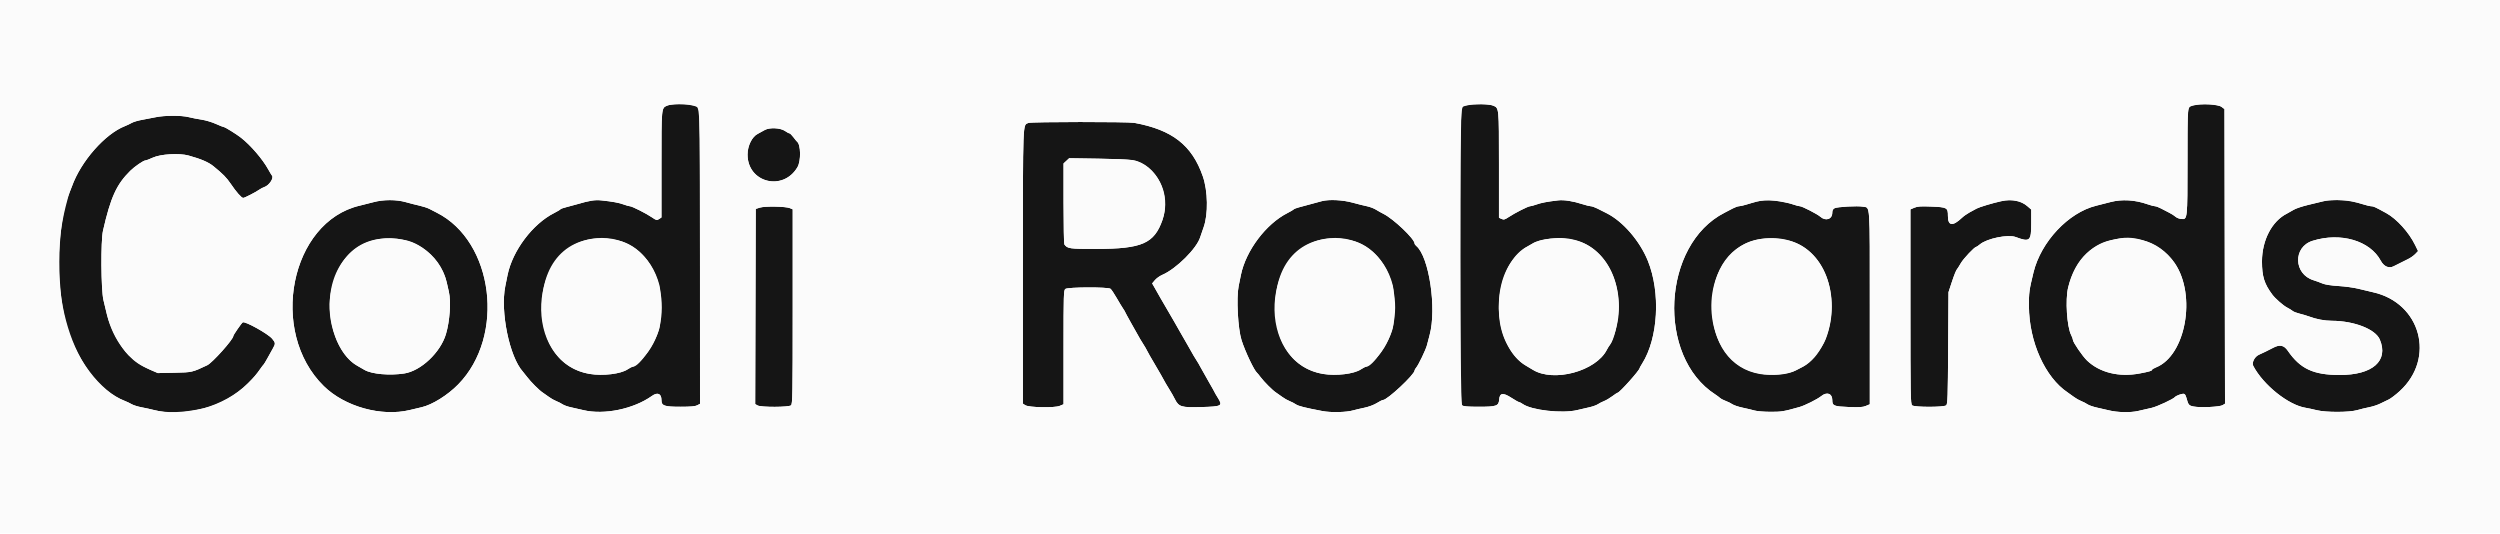
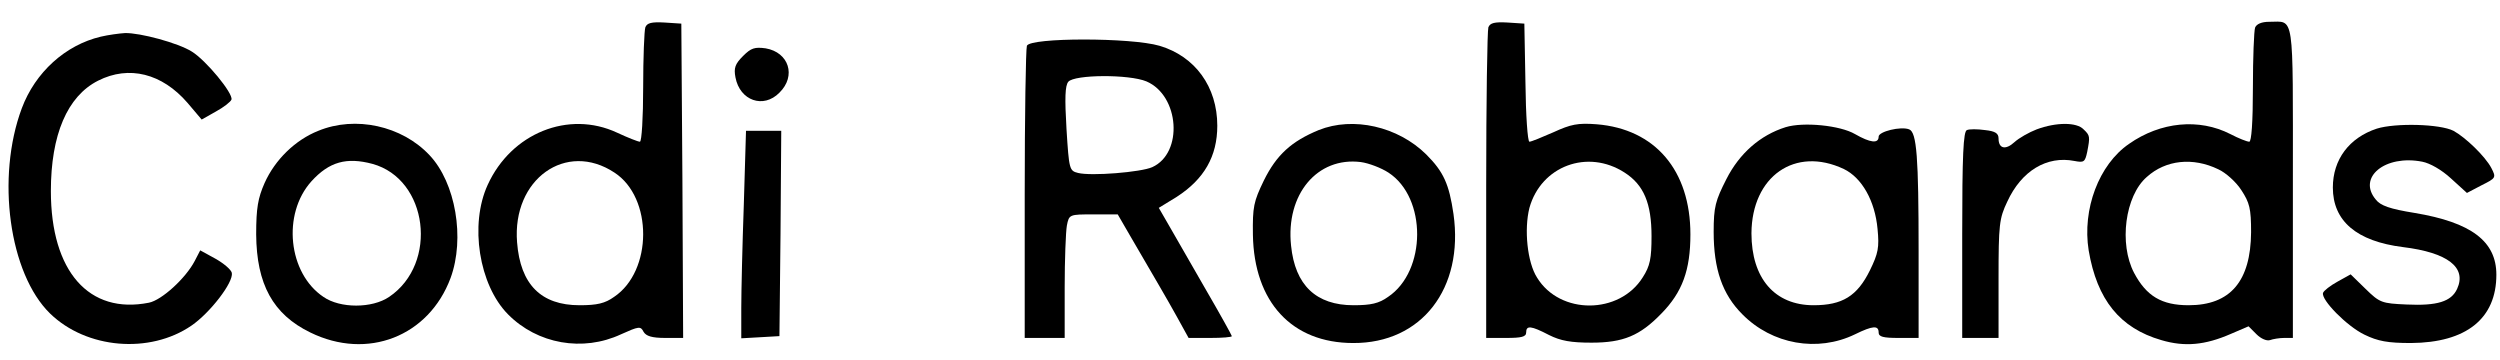
- <svg xmlns="http://www.w3.org/2000/svg" id="svg" version="1.1" width="400" height="85.333" viewBox="0, 0, 400,85.333">
-   <g id="svgg">
-     <path id="path0" d="M106.721 16.910 C 105.822 17.301,105.833 17.182,105.833 26.303 L 105.833 34.795 105.451 35.046 C 105.094 35.279,105.016 35.261,104.326 34.786 C 103.416 34.160,101.117 33.000,100.785 33.000 C 100.651 33.000,100.214 32.877,99.813 32.727 C 99.063 32.446,98.017 32.253,96.228 32.065 C 95.192 31.956,94.334 32.089,92.417 32.657 C 91.867 32.820,91.043 33.043,90.587 33.153 C 90.131 33.262,89.719 33.413,89.671 33.488 C 89.623 33.562,89.174 33.829,88.674 34.082 C 85.228 35.820,82.008 40.099,81.209 44.000 C 81.106 44.504,80.942 45.316,80.844 45.804 C 80.030 49.876,81.513 57.076,83.656 59.461 C 83.800 59.620,84.113 60.013,84.353 60.333 C 84.922 61.093,86.303 62.472,86.833 62.809 C 87.063 62.954,87.513 63.271,87.833 63.513 C 88.154 63.754,88.679 64.052,89.000 64.175 C 89.321 64.298,89.771 64.527,90.000 64.684 C 90.229 64.840,90.829 65.056,91.333 65.163 C 91.837 65.269,92.737 65.475,93.333 65.619 C 96.652 66.422,101.366 65.446,104.317 63.345 C 105.213 62.707,105.833 62.978,105.833 64.005 C 105.833 64.932,106.267 65.083,108.917 65.083 C 110.498 65.083,111.241 65.017,111.558 64.847 L 112.000 64.610 111.995 41.097 C 111.991 22.550,111.945 17.526,111.781 17.310 C 111.305 16.684,107.866 16.412,106.721 16.910 M234.709 16.829 C 233.574 17.099,233.667 14.947,233.667 41.000 C 233.667 62.716,233.689 64.644,233.941 64.853 C 234.143 65.022,234.829 65.081,236.581 65.082 C 239.438 65.084,239.791 64.960,239.867 63.938 C 239.946 62.855,240.475 62.776,241.823 63.647 C 242.407 64.025,242.956 64.333,243.042 64.333 C 243.128 64.333,243.398 64.473,243.641 64.644 C 245.063 65.642,249.960 66.191,252.333 65.618 C 252.929 65.474,253.829 65.266,254.333 65.155 C 254.838 65.044,255.438 64.827,255.667 64.673 C 255.896 64.518,256.346 64.289,256.667 64.164 C 256.987 64.039,257.580 63.688,257.982 63.385 C 258.385 63.082,258.764 62.833,258.824 62.833 C 259.126 62.833,262.333 59.249,262.333 58.912 C 262.333 58.865,262.518 58.534,262.744 58.177 C 265.316 54.102,265.718 46.812,263.652 41.718 C 262.360 38.535,259.656 35.413,257.067 34.116 C 256.618 33.891,255.935 33.548,255.550 33.353 C 255.165 33.159,254.708 33.000,254.536 33.000 C 254.363 33.000,253.778 32.856,253.236 32.680 C 251.679 32.174,250.248 31.950,249.295 32.061 C 247.561 32.263,246.571 32.452,245.833 32.721 C 245.421 32.872,244.962 32.996,244.815 32.998 C 244.496 33.000,242.380 34.073,241.371 34.743 C 240.760 35.149,240.600 35.190,240.246 35.028 L 239.833 34.840 239.833 26.326 C 239.833 17.129,239.850 17.296,238.909 16.903 C 238.300 16.648,235.666 16.602,234.709 16.829 M351.043 16.822 C 349.934 17.100,350.000 16.526,349.998 25.812 C 349.995 35.206,350.004 35.120,348.995 35.036 C 348.682 35.010,348.274 34.850,348.088 34.680 C 347.902 34.509,347.450 34.221,347.083 34.038 C 346.717 33.855,346.120 33.547,345.756 33.353 C 345.393 33.159,344.965 33.000,344.804 33.000 C 344.644 33.000,344.116 32.860,343.631 32.690 C 341.596 31.974,339.512 31.849,337.667 32.334 C 336.979 32.514,335.953 32.776,335.386 32.916 C 330.945 34.007,326.556 38.677,325.360 43.583 C 324.671 46.405,324.619 46.796,324.629 48.993 C 324.657 54.694,327.218 60.392,330.833 62.796 C 331.063 62.949,331.512 63.271,331.833 63.513 C 332.154 63.754,332.679 64.052,333.000 64.175 C 333.321 64.298,333.771 64.530,334.000 64.690 C 334.229 64.851,334.942 65.095,335.583 65.233 C 336.225 65.371,337.050 65.560,337.417 65.653 C 338.763 65.995,340.854 66.042,342.083 65.758 C 342.725 65.610,343.706 65.385,344.264 65.259 C 345.133 65.062,347.749 63.843,348.000 63.518 C 348.143 63.333,349.000 63.000,349.334 63.000 C 349.569 63.000,349.703 63.188,349.842 63.708 C 350.131 64.792,350.228 64.903,351.017 65.049 C 352.122 65.254,355.179 65.104,355.626 64.822 L 356.001 64.586 355.959 41.019 L 355.917 17.453 355.447 17.101 C 354.932 16.717,352.164 16.541,351.043 16.822 M24.917 18.753 C 24.367 18.870,23.392 19.058,22.750 19.170 C 22.108 19.282,21.358 19.503,21.083 19.661 C 20.808 19.819,20.321 20.050,20.000 20.175 C 16.805 21.417,12.938 25.815,11.507 29.833 C 11.393 30.154,11.232 30.567,11.149 30.750 C 9.248 34.943,8.922 45.327,10.498 51.486 C 11.973 57.251,16.005 62.631,20.000 64.161 C 20.321 64.284,20.808 64.517,21.083 64.678 C 21.358 64.839,22.071 65.061,22.667 65.171 C 23.262 65.281,24.125 65.470,24.583 65.591 C 29.438 66.873,35.901 65.054,39.626 61.358 C 40.783 60.209,40.968 59.995,41.661 59.000 C 41.884 58.679,42.115 58.379,42.173 58.333 C 42.231 58.288,42.505 57.837,42.781 57.333 C 43.058 56.829,43.445 56.133,43.642 55.787 C 44.102 54.978,44.094 54.849,43.542 54.191 C 42.873 53.394,39.203 51.355,38.840 51.579 C 38.637 51.704,37.333 53.593,37.333 53.761 C 37.333 54.301,33.986 58.045,33.151 58.440 C 30.747 59.577,30.731 59.580,27.917 59.637 L 25.251 59.691 24.001 59.150 C 22.396 58.456,21.614 57.932,20.539 56.833 C 19.203 55.469,17.622 52.473,17.108 50.333 C 16.965 49.737,16.713 48.688,16.549 48.000 C 16.160 46.373,16.110 38.527,16.479 36.917 C 17.704 31.559,18.638 29.509,20.846 27.326 C 21.544 26.636,22.962 25.667,23.274 25.667 C 23.393 25.667,23.924 25.466,24.453 25.221 C 25.688 24.649,28.675 24.473,30.167 24.884 C 32.161 25.435,33.344 25.941,34.136 26.583 C 35.654 27.814,36.254 28.424,36.926 29.420 C 37.805 30.721,38.640 31.667,38.912 31.667 C 39.132 31.667,40.900 30.759,41.490 30.344 C 41.725 30.179,42.077 29.994,42.272 29.934 C 43.031 29.698,43.847 28.506,43.522 28.106 C 43.438 28.002,43.161 27.542,42.907 27.083 C 42.000 25.445,40.106 23.244,38.566 22.039 C 37.839 21.470,36.011 20.333,35.824 20.333 C 35.733 20.333,35.156 20.105,34.541 19.826 C 33.925 19.547,32.896 19.240,32.253 19.143 C 31.610 19.047,30.666 18.863,30.156 18.734 C 29.026 18.449,26.291 18.459,24.917 18.753 M164.550 19.669 C 163.624 20.042,163.667 18.928,163.667 42.702 L 163.667 64.586 164.042 64.832 C 164.611 65.205,168.725 65.286,169.552 64.940 L 170.167 64.684 170.167 55.569 C 170.167 47.083,170.187 46.438,170.458 46.232 C 170.865 45.924,177.318 45.902,177.689 46.208 C 177.828 46.323,178.265 46.979,178.661 47.667 C 179.056 48.354,179.519 49.120,179.690 49.368 C 179.860 49.617,180.000 49.847,180.000 49.881 C 180.000 49.914,180.438 50.724,180.974 51.679 C 182.461 54.333,182.683 54.717,182.990 55.167 C 183.146 55.396,183.404 55.846,183.564 56.167 C 183.723 56.487,184.148 57.237,184.509 57.833 C 184.870 58.429,185.409 59.355,185.708 59.890 C 186.006 60.426,186.373 61.085,186.524 61.355 C 186.674 61.625,186.976 62.124,187.195 62.465 C 187.414 62.805,187.769 63.436,187.985 63.866 C 188.603 65.100,189.017 65.225,192.202 65.133 C 195.508 65.037,195.664 64.951,194.862 63.662 C 194.571 63.194,194.333 62.785,194.333 62.752 C 194.333 62.720,193.948 62.031,193.476 61.221 C 193.005 60.412,192.400 59.339,192.132 58.837 C 191.864 58.335,191.583 57.848,191.507 57.754 C 191.431 57.660,191.198 57.283,190.990 56.917 C 190.781 56.550,190.312 55.725,189.947 55.083 C 189.583 54.442,189.052 53.518,188.767 53.030 C 188.483 52.543,188.099 51.868,187.914 51.530 C 187.729 51.193,187.286 50.429,186.928 49.833 C 186.571 49.237,186.003 48.262,185.667 47.667 C 185.331 47.071,184.896 46.305,184.701 45.964 L 184.345 45.345 184.787 44.820 C 185.030 44.531,185.553 44.156,185.949 43.986 C 188.208 43.018,191.509 39.731,192.044 37.917 C 192.098 37.733,192.343 37.021,192.589 36.333 C 193.328 34.267,193.265 30.561,192.452 28.216 C 190.729 23.242,187.567 20.772,181.500 19.658 C 180.490 19.472,165.014 19.482,164.550 19.669 M122.333 20.817 C 122.013 21.004,121.521 21.274,121.242 21.415 C 120.324 21.881,119.613 23.318,119.608 24.719 C 119.591 29.227,125.292 30.675,127.594 26.748 C 128.178 25.751,128.137 23.126,127.530 22.670 C 127.467 22.622,127.205 22.302,126.949 21.958 C 126.693 21.615,126.405 21.333,126.309 21.333 C 126.213 21.333,125.909 21.173,125.634 20.977 C 124.888 20.446,123.117 20.360,122.333 20.817 M181.272 25.615 C 185.025 26.290,187.417 31.143,185.994 35.196 C 184.672 38.963,182.724 39.815,175.412 39.827 C 171.094 39.834,170.777 39.788,170.294 39.093 C 170.227 38.996,170.171 36.044,170.169 32.534 L 170.167 26.151 170.618 25.733 L 171.069 25.315 175.743 25.388 C 178.313 25.428,180.802 25.530,181.272 25.615 M59.750 32.348 C 59.108 32.522,58.133 32.770,57.583 32.897 C 46.455 35.470,42.935 53.075,51.809 61.776 C 55.174 65.075,61.043 66.705,65.583 65.602 C 66.225 65.446,67.065 65.247,67.450 65.159 C 69.151 64.771,71.621 63.232,73.314 61.503 C 80.887 53.769,78.997 38.627,69.884 34.030 C 69.535 33.854,69.002 33.580,68.700 33.422 C 68.397 33.264,67.685 33.031,67.117 32.904 C 66.548 32.778,65.558 32.525,64.917 32.342 C 63.412 31.913,61.334 31.916,59.750 32.348 M211.500 32.182 C 211.179 32.265,210.392 32.478,209.750 32.655 C 209.108 32.832,208.246 33.066,207.833 33.174 C 207.421 33.282,207.046 33.427,207.000 33.497 C 206.954 33.566,206.507 33.829,206.007 34.082 C 202.562 35.820,199.342 40.099,198.543 44.000 C 198.440 44.504,198.275 45.316,198.178 45.804 C 197.802 47.683,198.069 52.609,198.644 54.417 C 199.234 56.269,200.686 59.322,201.141 59.666 C 201.202 59.712,201.448 60.012,201.688 60.333 C 202.254 61.091,203.635 62.471,204.167 62.809 C 204.396 62.954,204.846 63.271,205.167 63.513 C 205.487 63.754,206.012 64.052,206.333 64.175 C 206.654 64.298,207.104 64.530,207.333 64.690 C 207.734 64.971,208.732 65.224,211.583 65.769 C 212.976 66.035,215.428 65.978,216.534 65.653 C 216.836 65.565,217.630 65.378,218.299 65.238 C 218.996 65.092,219.845 64.774,220.290 64.492 C 220.716 64.221,221.163 64.000,221.282 64.000 C 221.969 64.000,226.333 59.921,226.333 59.279 C 226.333 59.186,226.441 58.991,226.572 58.845 C 226.933 58.447,228.141 55.933,228.317 55.215 C 228.401 54.867,228.588 54.155,228.732 53.632 C 229.897 49.378,228.655 41.053,226.601 39.348 C 226.454 39.226,226.333 39.052,226.333 38.962 C 226.333 38.222,222.956 35.009,221.333 34.206 C 221.011 34.047,220.477 33.748,220.146 33.541 C 219.814 33.335,219.177 33.093,218.730 33.003 C 218.283 32.913,217.242 32.653,216.417 32.425 C 214.831 31.986,212.664 31.879,211.500 32.182 M281.083 32.252 C 280.625 32.371,279.875 32.587,279.417 32.732 C 278.958 32.877,278.430 32.997,278.244 32.998 C 278.057 32.999,277.607 33.159,277.244 33.353 C 276.880 33.547,276.290 33.854,275.932 34.036 C 265.917 39.118,265.012 57.059,274.465 63.124 C 274.713 63.283,275.045 63.530,275.201 63.671 C 275.357 63.812,275.770 64.029,276.118 64.153 C 276.465 64.277,276.940 64.512,277.173 64.675 C 277.405 64.838,278.155 65.089,278.839 65.233 C 279.523 65.377,280.383 65.582,280.750 65.689 C 281.117 65.796,282.242 65.887,283.250 65.892 C 285.013 65.901,285.383 65.840,287.917 65.123 C 288.782 64.879,290.785 63.875,291.388 63.384 C 292.297 62.644,293.167 62.951,293.167 64.013 C 293.167 64.927,293.405 65.028,295.790 65.124 C 297.494 65.192,298.041 65.157,298.542 64.946 L 299.167 64.684 299.167 49.187 C 299.167 32.003,299.255 33.292,298.056 33.067 C 297.204 32.907,293.961 33.087,293.529 33.318 C 293.273 33.455,293.166 33.670,293.164 34.048 C 293.159 35.087,292.099 35.433,291.250 34.674 C 290.784 34.257,288.338 33.000,287.993 33.000 C 287.837 33.000,287.380 32.882,286.979 32.739 C 285.165 32.089,282.550 31.873,281.083 32.252 M320.167 32.198 C 318.905 32.470,316.699 33.131,316.277 33.364 C 316.057 33.484,315.548 33.760,315.147 33.976 C 314.745 34.192,314.190 34.584,313.913 34.847 C 312.432 36.253,311.667 36.158,311.667 34.569 C 311.667 33.213,311.560 33.154,308.934 33.048 C 307.316 32.984,306.793 33.021,306.292 33.236 L 305.667 33.504 305.667 49.065 C 305.667 63.361,305.689 64.644,305.943 64.855 C 306.325 65.170,311.011 65.170,311.391 64.854 C 311.619 64.666,311.657 63.540,311.705 55.695 L 311.759 46.750 312.224 45.333 C 312.683 43.932,312.997 43.162,313.174 43.000 C 313.225 42.954,313.478 42.550,313.737 42.101 C 314.166 41.360,315.923 39.500,316.195 39.500 C 316.257 39.500,316.523 39.319,316.786 39.097 C 317.901 38.159,321.280 37.464,322.501 37.921 C 324.775 38.774,325.000 38.580,325.000 35.757 L 325.000 33.526 324.338 32.959 C 323.334 32.100,321.862 31.831,320.167 32.198 M371.750 32.198 C 371.383 32.288,370.296 32.550,369.333 32.780 C 368.371 33.010,367.321 33.361,367.000 33.560 C 366.679 33.760,366.194 34.034,365.922 34.170 C 363.514 35.371,361.917 38.428,361.917 41.833 C 361.917 44.239,362.283 45.409,363.579 47.146 C 364.040 47.764,365.322 48.888,365.917 49.195 C 366.283 49.384,366.697 49.638,366.835 49.759 C 366.974 49.881,367.462 50.070,367.919 50.180 C 368.376 50.290,369.050 50.491,369.417 50.627 C 370.640 51.080,371.906 51.321,373.094 51.327 C 376.679 51.345,380.072 52.673,380.771 54.331 C 382.207 57.737,379.623 60.007,374.323 59.997 C 370.128 59.989,368.026 59.004,366.045 56.117 C 365.424 55.212,364.738 55.083,363.667 55.668 C 363.346 55.844,362.821 56.110,362.500 56.259 C 362.179 56.409,361.686 56.640,361.403 56.771 C 360.723 57.089,360.254 58.038,360.524 58.550 C 362.138 61.611,366.156 64.819,368.917 65.252 C 369.283 65.310,370.071 65.479,370.667 65.629 C 372.146 66.000,375.906 65.993,377.172 65.616 C 377.673 65.467,378.533 65.258,379.083 65.152 C 379.633 65.046,380.421 64.788,380.833 64.579 C 381.246 64.370,381.851 64.077,382.179 63.928 C 382.506 63.779,383.304 63.173,383.953 62.581 C 389.727 57.311,387.327 48.450,379.667 46.756 C 379.071 46.624,378.021 46.374,377.333 46.199 C 376.646 46.025,375.221 45.829,374.167 45.763 C 372.959 45.688,372.003 45.538,371.583 45.357 C 371.217 45.198,370.579 44.966,370.167 44.839 C 366.965 43.861,366.851 39.524,370.000 38.534 C 374.485 37.122,379.207 38.499,380.925 41.719 C 381.421 42.648,382.235 42.996,382.988 42.601 C 383.647 42.257,384.404 41.878,385.286 41.452 C 385.673 41.266,386.192 40.901,386.440 40.643 L 386.890 40.172 386.422 39.211 C 385.435 37.183,383.481 35.022,381.800 34.098 C 380.020 33.121,379.756 33.000,379.409 33.000 C 379.214 33.000,378.611 32.857,378.069 32.683 C 375.936 31.997,373.371 31.800,371.750 32.198 M121.583 33.218 L 120.917 33.427 120.874 49.041 L 120.832 64.654 121.207 64.869 C 121.752 65.180,126.180 65.168,126.558 64.855 C 126.810 64.645,126.833 63.334,126.833 49.059 L 126.833 33.492 126.375 33.301 C 125.704 33.023,122.388 32.965,121.583 33.218 M64.839 38.417 C 67.811 39.008,70.744 41.992,71.474 45.167 C 71.568 45.579,71.726 46.269,71.823 46.699 C 72.183 48.292,71.969 51.375,71.354 53.448 C 70.479 56.395,67.348 59.350,64.667 59.759 C 62.332 60.115,59.486 59.860,58.333 59.193 C 57.921 58.954,57.381 58.644,57.134 58.504 C 54.084 56.777,52.090 51.295,52.919 46.917 C 54.196 40.182,58.453 37.146,64.839 38.417 M98.706 38.423 C 105.951 39.873,108.454 51.587,102.762 57.410 C 102.086 58.101,101.424 58.667,101.290 58.667 C 101.156 58.667,100.761 58.861,100.411 59.098 C 99.332 59.830,96.461 60.179,94.368 59.832 C 89.474 59.019,86.526 54.699,86.706 48.599 C 86.925 41.122,91.750 37.031,98.706 38.423 M216.039 38.423 C 223.285 39.873,225.787 51.587,220.095 57.410 C 219.420 58.101,218.757 58.667,218.623 58.667 C 218.489 58.667,218.094 58.861,217.744 59.098 C 216.665 59.830,213.794 60.179,211.701 59.832 C 206.813 59.020,203.860 54.691,204.039 48.599 C 204.259 41.122,209.083 37.031,216.039 38.423 M251.949 38.436 C 257.361 39.561,260.499 46.860,258.349 53.325 C 258.061 54.191,257.724 55.016,257.599 55.158 C 257.475 55.300,257.248 55.665,257.094 55.969 C 255.357 59.396,248.565 61.224,245.242 59.159 C 244.880 58.935,244.385 58.638,244.142 58.500 C 239.503 55.871,238.296 46.517,241.970 41.674 C 242.644 40.785,243.722 39.777,244.318 39.479 C 244.555 39.359,244.938 39.140,245.167 38.991 C 246.518 38.114,249.302 37.886,251.949 38.436 M285.937 38.436 C 291.742 39.586,294.773 47.335,292.124 54.250 C 291.555 55.736,289.629 58.078,288.500 58.657 C 288.179 58.822,287.654 59.094,287.334 59.261 C 285.301 60.323,281.488 60.189,279.083 58.970 C 273.277 56.028,271.968 46.176,276.689 40.946 C 278.960 38.429,281.890 37.634,285.937 38.436 M342.750 38.434 C 344.774 38.860,346.660 40.194,347.973 42.127 C 351.457 47.258,349.720 56.881,344.966 58.783 C 344.618 58.922,344.333 59.094,344.333 59.165 C 344.333 59.332,343.877 59.467,342.333 59.758 C 339.045 60.378,335.965 59.622,333.937 57.697 C 333.215 57.012,331.667 54.754,331.667 54.387 C 331.667 54.257,331.542 53.910,331.390 53.617 C 330.704 52.294,330.426 47.953,330.902 46.000 C 331.876 42.007,334.474 39.119,337.710 38.433 C 339.861 37.976,340.581 37.976,342.750 38.434 " stroke="none" fill="#151515" fill-rule="evenodd" />
-     <path id="path1" d="M0.000 42.667 L 0.000 85.333 200.000 85.333 L 400.000 85.333 400.000 42.667 L 400.000 0.000 200.000 0.000 L 0.000 0.000 0.000 42.667 M110.911 16.852 C 112.074 17.175,111.989 15.279,111.995 41.097 L 112.000 64.610 111.558 64.847 C 111.241 65.017,110.498 65.083,108.917 65.083 C 106.267 65.083,105.833 64.932,105.833 64.005 C 105.833 62.978,105.213 62.707,104.317 63.345 C 101.366 65.446,96.652 66.422,93.333 65.619 C 92.737 65.475,91.837 65.269,91.333 65.163 C 90.829 65.056,90.229 64.840,90.000 64.684 C 89.771 64.527,89.321 64.298,89.000 64.175 C 88.679 64.052,88.154 63.754,87.833 63.513 C 87.513 63.271,87.063 62.954,86.833 62.809 C 86.303 62.472,84.922 61.093,84.353 60.333 C 84.113 60.013,83.800 59.620,83.656 59.461 C 81.513 57.076,80.030 49.876,80.844 45.804 C 80.942 45.316,81.106 44.504,81.209 44.000 C 82.008 40.099,85.228 35.820,88.674 34.082 C 89.174 33.829,89.623 33.562,89.671 33.488 C 89.719 33.413,90.131 33.262,90.587 33.153 C 91.043 33.043,91.867 32.820,92.417 32.657 C 94.334 32.089,95.192 31.956,96.228 32.065 C 98.017 32.253,99.063 32.446,99.813 32.727 C 100.214 32.877,100.651 33.000,100.785 33.000 C 101.117 33.000,103.416 34.160,104.326 34.786 C 105.016 35.261,105.094 35.279,105.451 35.046 L 105.833 34.795 105.833 26.303 C 105.833 17.182,105.822 17.301,106.721 16.910 C 107.366 16.629,109.979 16.593,110.911 16.852 M238.909 16.903 C 239.850 17.296,239.833 17.129,239.833 26.326 L 239.833 34.840 240.246 35.028 C 240.600 35.190,240.760 35.149,241.371 34.743 C 242.380 34.073,244.496 33.000,244.815 32.998 C 244.962 32.996,245.421 32.872,245.833 32.721 C 246.571 32.452,247.561 32.263,249.295 32.061 C 250.248 31.950,251.679 32.174,253.236 32.680 C 253.778 32.856,254.363 33.000,254.536 33.000 C 254.708 33.000,255.165 33.159,255.550 33.353 C 255.935 33.548,256.618 33.891,257.067 34.116 C 259.656 35.413,262.360 38.535,263.652 41.718 C 265.718 46.812,265.316 54.102,262.744 58.177 C 262.518 58.534,262.333 58.865,262.333 58.912 C 262.333 59.249,259.126 62.833,258.824 62.833 C 258.764 62.833,258.385 63.082,257.982 63.385 C 257.580 63.688,256.987 64.039,256.667 64.164 C 256.346 64.289,255.896 64.518,255.667 64.673 C 255.438 64.827,254.838 65.044,254.333 65.155 C 253.829 65.266,252.929 65.474,252.333 65.618 C 249.960 66.191,245.063 65.642,243.641 64.644 C 243.398 64.473,243.128 64.333,243.042 64.333 C 242.956 64.333,242.407 64.025,241.823 63.647 C 240.475 62.776,239.946 62.855,239.867 63.938 C 239.791 64.960,239.438 65.084,236.581 65.082 C 234.829 65.081,234.143 65.022,233.941 64.853 C 233.539 64.520,233.516 17.499,233.918 17.166 C 234.533 16.655,237.892 16.478,238.909 16.903 M355.447 17.101 L 355.917 17.453 355.959 41.019 L 356.001 64.586 355.626 64.822 C 355.179 65.104,352.122 65.254,351.017 65.049 C 350.228 64.903,350.131 64.792,349.842 63.708 C 349.703 63.188,349.569 63.000,349.334 63.000 C 349.000 63.000,348.143 63.333,348.000 63.518 C 347.749 63.843,345.133 65.062,344.264 65.259 C 343.706 65.385,342.725 65.610,342.083 65.758 C 340.854 66.042,338.763 65.995,337.417 65.653 C 337.050 65.560,336.225 65.371,335.583 65.233 C 334.942 65.095,334.229 64.851,334.000 64.690 C 333.771 64.530,333.321 64.298,333.000 64.175 C 332.679 64.052,332.154 63.754,331.833 63.513 C 331.512 63.271,331.063 62.949,330.833 62.796 C 327.218 60.392,324.657 54.694,324.629 48.993 C 324.619 46.796,324.671 46.405,325.360 43.583 C 326.556 38.677,330.945 34.007,335.386 32.916 C 335.953 32.776,336.979 32.514,337.667 32.334 C 339.512 31.849,341.596 31.974,343.631 32.690 C 344.116 32.860,344.644 33.000,344.804 33.000 C 344.965 33.000,345.393 33.159,345.756 33.353 C 346.120 33.547,346.717 33.855,347.083 34.038 C 347.450 34.221,347.902 34.509,348.088 34.680 C 348.274 34.850,348.682 35.010,348.995 35.036 C 350.004 35.120,349.995 35.206,349.998 25.812 C 350.000 18.502,350.034 17.346,350.251 17.166 C 350.985 16.557,354.657 16.511,355.447 17.101 M30.156 18.734 C 30.666 18.863,31.610 19.047,32.253 19.143 C 32.896 19.240,33.925 19.547,34.541 19.826 C 35.156 20.105,35.733 20.333,35.824 20.333 C 36.011 20.333,37.839 21.470,38.566 22.039 C 40.106 23.244,42.000 25.445,42.907 27.083 C 43.161 27.542,43.438 28.002,43.522 28.106 C 43.847 28.506,43.031 29.698,42.272 29.934 C 42.077 29.994,41.725 30.179,41.490 30.344 C 40.900 30.759,39.132 31.667,38.912 31.667 C 38.640 31.667,37.805 30.721,36.926 29.420 C 36.254 28.424,35.654 27.814,34.136 26.583 C 33.344 25.941,32.161 25.435,30.167 24.884 C 28.675 24.473,25.688 24.649,24.453 25.221 C 23.924 25.466,23.393 25.667,23.274 25.667 C 22.962 25.667,21.544 26.636,20.846 27.326 C 18.638 29.509,17.704 31.559,16.479 36.917 C 16.110 38.527,16.160 46.373,16.549 48.000 C 16.713 48.688,16.965 49.737,17.108 50.333 C 18.104 54.481,20.606 57.681,24.001 59.150 L 25.251 59.691 27.917 59.637 C 30.731 59.580,30.747 59.577,33.151 58.440 C 33.986 58.045,37.333 54.301,37.333 53.761 C 37.333 53.593,38.637 51.704,38.840 51.579 C 39.203 51.355,42.873 53.394,43.542 54.191 C 44.094 54.849,44.102 54.978,43.642 55.787 C 43.445 56.133,43.058 56.829,42.781 57.333 C 42.505 57.837,42.231 58.288,42.173 58.333 C 42.115 58.379,41.884 58.679,41.661 59.000 C 39.437 62.193,36.011 64.578,32.566 65.331 C 29.282 66.049,26.643 66.135,24.583 65.591 C 24.125 65.470,23.262 65.281,22.667 65.171 C 22.071 65.061,21.358 64.839,21.083 64.678 C 20.808 64.517,20.321 64.284,20.000 64.161 C 11.634 60.955,7.173 46.298,10.516 33.000 C 10.781 31.946,11.066 30.933,11.149 30.750 C 11.232 30.567,11.393 30.154,11.507 29.833 C 12.938 25.815,16.805 21.417,20.000 20.175 C 20.321 20.050,20.808 19.819,21.083 19.661 C 21.358 19.503,22.108 19.282,22.750 19.170 C 23.392 19.058,24.367 18.870,24.917 18.753 C 26.291 18.459,29.026 18.449,30.156 18.734 M181.500 19.658 C 187.567 20.772,190.729 23.242,192.452 28.216 C 193.265 30.561,193.328 34.267,192.589 36.333 C 192.343 37.021,192.098 37.733,192.044 37.917 C 191.509 39.731,188.208 43.018,185.949 43.986 C 185.553 44.156,185.030 44.531,184.787 44.820 L 184.345 45.345 184.701 45.964 C 184.896 46.305,185.331 47.071,185.667 47.667 C 186.003 48.262,186.571 49.237,186.928 49.833 C 187.286 50.429,187.729 51.193,187.914 51.530 C 188.099 51.868,188.483 52.543,188.767 53.030 C 189.052 53.518,189.583 54.442,189.947 55.083 C 190.312 55.725,190.781 56.550,190.990 56.917 C 191.198 57.283,191.431 57.660,191.507 57.754 C 191.583 57.848,191.864 58.335,192.132 58.837 C 192.400 59.339,193.005 60.412,193.476 61.221 C 193.948 62.031,194.333 62.720,194.333 62.752 C 194.333 62.785,194.571 63.194,194.862 63.662 C 195.664 64.951,195.508 65.037,192.202 65.133 C 189.017 65.225,188.603 65.100,187.985 63.866 C 187.769 63.436,187.414 62.805,187.195 62.465 C 186.976 62.124,186.674 61.625,186.524 61.355 C 186.373 61.085,186.006 60.426,185.708 59.890 C 185.409 59.355,184.870 58.429,184.509 57.833 C 184.148 57.237,183.723 56.487,183.564 56.167 C 183.404 55.846,183.146 55.396,182.990 55.167 C 182.683 54.717,182.461 54.333,180.974 51.679 C 180.438 50.724,180.000 49.914,180.000 49.881 C 180.000 49.847,179.860 49.617,179.690 49.368 C 179.519 49.120,179.056 48.354,178.661 47.667 C 178.265 46.979,177.828 46.323,177.689 46.208 C 177.318 45.902,170.865 45.924,170.458 46.232 C 170.187 46.438,170.167 47.083,170.167 55.569 L 170.167 64.684 169.552 64.940 C 168.725 65.286,164.611 65.205,164.042 64.832 L 163.667 64.586 163.667 42.702 C 163.667 18.928,163.624 20.042,164.550 19.669 C 165.014 19.482,180.490 19.472,181.500 19.658 M125.634 20.977 C 125.909 21.173,126.213 21.333,126.309 21.333 C 126.405 21.333,126.693 21.615,126.949 21.958 C 127.205 22.302,127.467 22.622,127.530 22.670 C 128.137 23.126,128.178 25.751,127.594 26.748 C 125.292 30.675,119.591 29.227,119.608 24.719 C 119.613 23.318,120.324 21.881,121.242 21.415 C 121.521 21.274,122.013 21.004,122.333 20.817 C 123.117 20.360,124.888 20.446,125.634 20.977 M170.618 25.733 L 170.167 26.151 170.169 32.534 C 170.171 36.044,170.227 38.996,170.294 39.093 C 170.777 39.788,171.094 39.834,175.412 39.827 C 182.724 39.815,184.672 38.963,185.994 35.196 C 187.149 31.906,185.992 28.286,183.205 26.471 C 181.782 25.544,181.306 25.474,175.743 25.388 L 171.069 25.315 170.618 25.733 M64.917 32.342 C 65.558 32.525,66.548 32.778,67.117 32.904 C 67.685 33.031,68.397 33.264,68.700 33.422 C 69.002 33.580,69.535 33.854,69.884 34.030 C 78.997 38.627,80.887 53.769,73.314 61.503 C 71.621 63.232,69.151 64.771,67.450 65.159 C 67.065 65.247,66.225 65.446,65.583 65.602 C 61.043 66.705,55.174 65.075,51.809 61.776 C 42.935 53.075,46.455 35.470,57.583 32.897 C 58.133 32.770,59.108 32.522,59.750 32.348 C 61.334 31.916,63.412 31.913,64.917 32.342 M216.417 32.425 C 217.242 32.653,218.283 32.913,218.730 33.003 C 219.177 33.093,219.814 33.335,220.146 33.541 C 220.477 33.748,221.011 34.047,221.333 34.206 C 222.956 35.009,226.333 38.222,226.333 38.962 C 226.333 39.052,226.454 39.226,226.601 39.348 C 228.655 41.053,229.897 49.378,228.732 53.632 C 228.588 54.155,228.401 54.867,228.317 55.215 C 228.141 55.933,226.933 58.447,226.572 58.845 C 226.441 58.991,226.333 59.186,226.333 59.279 C 226.333 59.921,221.969 64.000,221.282 64.000 C 221.163 64.000,220.716 64.221,220.290 64.492 C 219.845 64.774,218.996 65.092,218.299 65.238 C 217.630 65.378,216.836 65.565,216.534 65.653 C 215.428 65.978,212.976 66.035,211.583 65.769 C 208.732 65.224,207.734 64.971,207.333 64.690 C 207.104 64.530,206.654 64.298,206.333 64.175 C 206.012 64.052,205.487 63.754,205.167 63.513 C 204.846 63.271,204.396 62.954,204.167 62.809 C 203.635 62.471,202.254 61.091,201.688 60.333 C 201.448 60.012,201.202 59.712,201.141 59.666 C 200.686 59.322,199.234 56.269,198.644 54.417 C 198.069 52.609,197.802 47.683,198.178 45.804 C 198.275 45.316,198.440 44.504,198.543 44.000 C 199.342 40.099,202.562 35.820,206.007 34.082 C 206.507 33.829,206.954 33.566,207.000 33.497 C 207.046 33.427,207.421 33.282,207.833 33.174 C 208.246 33.066,209.108 32.832,209.750 32.655 C 210.392 32.478,211.179 32.265,211.500 32.182 C 212.664 31.879,214.831 31.986,216.417 32.425 M284.833 32.242 C 285.612 32.371,286.578 32.595,286.979 32.739 C 287.380 32.882,287.837 33.000,287.993 33.000 C 288.338 33.000,290.784 34.257,291.250 34.674 C 292.099 35.433,293.159 35.087,293.164 34.048 C 293.166 33.670,293.273 33.455,293.529 33.318 C 293.961 33.087,297.204 32.907,298.056 33.067 C 299.255 33.292,299.167 32.003,299.167 49.187 L 299.167 64.684 298.542 64.946 C 298.041 65.157,297.494 65.192,295.790 65.124 C 293.405 65.028,293.167 64.927,293.167 64.013 C 293.167 62.951,292.297 62.644,291.388 63.384 C 290.785 63.875,288.782 64.879,287.917 65.123 C 285.383 65.840,285.013 65.901,283.250 65.892 C 282.242 65.887,281.117 65.796,280.750 65.689 C 280.383 65.582,279.523 65.377,278.839 65.233 C 278.155 65.089,277.405 64.838,277.173 64.675 C 276.940 64.512,276.465 64.277,276.118 64.153 C 275.770 64.029,275.357 63.812,275.201 63.671 C 275.045 63.530,274.713 63.283,274.465 63.124 C 265.012 57.059,265.917 39.118,275.932 34.036 C 276.290 33.854,276.880 33.547,277.244 33.353 C 277.607 33.159,278.057 32.999,278.244 32.998 C 278.430 32.997,278.958 32.877,279.417 32.732 C 281.880 31.951,282.662 31.880,284.833 32.242 M322.825 32.196 C 323.349 32.317,323.931 32.611,324.338 32.959 L 325.000 33.526 325.000 35.757 C 325.000 38.580,324.775 38.774,322.501 37.921 C 321.280 37.464,317.901 38.159,316.786 39.097 C 316.523 39.319,316.257 39.500,316.195 39.500 C 315.923 39.500,314.166 41.360,313.737 42.101 C 313.478 42.550,313.225 42.954,313.174 43.000 C 312.997 43.162,312.683 43.932,312.224 45.333 L 311.759 46.750 311.705 55.695 C 311.657 63.540,311.619 64.666,311.391 64.854 C 311.011 65.170,306.325 65.170,305.943 64.855 C 305.689 64.644,305.667 63.361,305.667 49.065 L 305.667 33.504 306.292 33.236 C 306.793 33.021,307.316 32.984,308.934 33.048 C 311.560 33.154,311.667 33.213,311.667 34.569 C 311.667 36.158,312.432 36.253,313.913 34.847 C 314.190 34.584,314.745 34.192,315.147 33.976 C 315.548 33.760,316.057 33.484,316.277 33.364 C 316.699 33.131,318.905 32.470,320.167 32.198 C 321.219 31.970,321.845 31.970,322.825 32.196 M376.200 32.183 C 376.686 32.284,377.527 32.509,378.069 32.683 C 378.611 32.857,379.214 33.000,379.409 33.000 C 379.756 33.000,380.020 33.121,381.800 34.098 C 383.481 35.022,385.435 37.183,386.422 39.211 L 386.890 40.172 386.440 40.643 C 386.192 40.901,385.673 41.266,385.286 41.452 C 384.404 41.878,383.647 42.257,382.988 42.601 C 382.235 42.996,381.421 42.648,380.925 41.719 C 379.207 38.499,374.485 37.122,370.000 38.534 C 366.851 39.524,366.965 43.861,370.167 44.839 C 370.579 44.966,371.217 45.198,371.583 45.357 C 372.003 45.538,372.959 45.688,374.167 45.763 C 375.221 45.829,376.646 46.025,377.333 46.199 C 378.021 46.374,379.071 46.624,379.667 46.756 C 387.327 48.450,389.727 57.311,383.953 62.581 C 383.304 63.173,382.506 63.779,382.179 63.928 C 381.851 64.077,381.246 64.370,380.833 64.579 C 380.421 64.788,379.633 65.046,379.083 65.152 C 378.533 65.258,377.673 65.467,377.172 65.616 C 375.906 65.993,372.146 66.000,370.667 65.629 C 370.071 65.479,369.283 65.310,368.917 65.252 C 366.156 64.819,362.138 61.611,360.524 58.550 C 360.254 58.038,360.723 57.089,361.403 56.771 C 361.686 56.640,362.179 56.409,362.500 56.259 C 362.821 56.110,363.346 55.844,363.667 55.668 C 364.738 55.083,365.424 55.212,366.045 56.117 C 368.026 59.004,370.128 59.989,374.323 59.997 C 379.623 60.007,382.207 57.737,380.771 54.331 C 380.072 52.673,376.679 51.345,373.094 51.327 C 371.906 51.321,370.640 51.080,369.417 50.627 C 369.050 50.491,368.376 50.290,367.919 50.180 C 367.462 50.070,366.974 49.881,366.835 49.759 C 366.697 49.638,366.283 49.384,365.917 49.195 C 365.322 48.888,364.040 47.764,363.579 47.146 C 362.283 45.409,361.917 44.239,361.917 41.833 C 361.917 38.428,363.514 35.371,365.922 34.170 C 366.194 34.034,366.679 33.760,367.000 33.560 C 367.321 33.361,368.371 33.010,369.333 32.780 C 370.296 32.550,371.383 32.288,371.750 32.198 C 372.674 31.971,375.138 31.963,376.200 32.183 M126.375 33.301 L 126.833 33.492 126.833 49.059 C 126.833 63.334,126.810 64.645,126.558 64.855 C 126.180 65.168,121.752 65.180,121.207 64.869 L 120.832 64.654 120.874 49.041 L 120.917 33.427 121.583 33.218 C 122.388 32.965,125.704 33.023,126.375 33.301 M60.750 38.241 C 54.974 39.143,51.681 44.968,53.074 51.821 C 53.707 54.934,55.216 57.418,57.134 58.504 C 57.381 58.644,57.921 58.954,58.333 59.193 C 59.486 59.860,62.332 60.115,64.667 59.759 C 67.348 59.350,70.479 56.395,71.354 53.448 C 71.969 51.375,72.183 48.292,71.823 46.699 C 71.726 46.269,71.568 45.579,71.474 45.167 C 70.393 40.468,65.739 37.462,60.750 38.241 M95.417 38.112 C 84.293 39.108,83.380 58.008,94.368 59.832 C 96.461 60.179,99.332 59.830,100.411 59.098 C 100.761 58.861,101.156 58.667,101.290 58.667 C 102.291 58.667,104.932 54.814,105.516 52.500 C 105.828 51.268,105.828 46.899,105.517 45.667 C 104.273 40.737,100.193 37.685,95.417 38.112 M212.750 38.112 C 201.629 39.107,200.716 58.009,211.701 59.832 C 213.794 60.179,216.665 59.830,217.744 59.098 C 218.094 58.861,218.489 58.667,218.623 58.667 C 219.625 58.667,222.266 54.814,222.850 52.500 C 223.161 51.268,223.161 46.899,222.850 45.667 C 221.606 40.737,217.526 37.685,212.750 38.112 M248.083 38.182 C 246.723 38.374,245.666 38.667,245.167 38.991 C 244.938 39.140,244.555 39.359,244.318 39.479 C 240.251 41.516,238.450 49.712,240.961 54.750 C 241.819 56.471,242.983 57.843,244.142 58.500 C 244.385 58.638,244.880 58.935,245.242 59.159 C 248.565 61.224,255.357 59.396,257.094 55.969 C 257.248 55.665,257.475 55.300,257.599 55.158 C 258.241 54.423,258.871 51.789,258.954 49.494 C 259.216 42.248,254.447 37.284,248.083 38.182 M281.750 38.240 C 276.874 38.998,273.974 42.995,273.942 49.000 C 273.910 54.912,276.829 59.042,281.606 59.846 C 283.382 60.145,286.190 59.858,287.334 59.261 C 287.654 59.094,288.179 58.822,288.500 58.657 C 291.140 57.303,293.046 53.291,293.049 49.083 C 293.054 41.802,288.283 37.225,281.750 38.240 M339.333 38.113 C 334.732 38.817,332.039 41.336,330.902 46.000 C 330.426 47.953,330.704 52.294,331.390 53.617 C 331.542 53.910,331.667 54.257,331.667 54.387 C 331.667 54.754,333.215 57.012,333.937 57.697 C 335.965 59.622,339.045 60.378,342.333 59.758 C 343.877 59.467,344.333 59.332,344.333 59.165 C 344.333 59.094,344.618 58.922,344.966 58.783 C 349.720 56.881,351.457 47.258,347.973 42.127 C 346.101 39.370,342.389 37.645,339.333 38.113 " stroke="none" fill="#fbfbfb" fill-rule="evenodd" />
+ <svg xmlns="http://www.w3.org/2000/svg" version="1.0" width="688pt" height="99pt" viewBox="0 0 688 99" preserveAspectRatio="xMidYMid meet">
+   <g transform="translate(0,99) scale(0.1,-0.1)" fill="#000000" stroke="none">
+     <path d="M1776 915 c-3 -9 -6 -84 -6 -166 0 -82 -4 -149 -9 -149 -5 0 -33 11 -63 25 -133 62 -291 -1 -356 -144 -50 -109 -24 -275 56 -356 81 -82 206 -104 311 -55 49 22 54 23 62 7 7 -12 23 -17 60 -17 l49 0 -2 433 -3 432 -46 3 c-36 2 -48 -1 -53 -13z m-85 -400 c106 -69 105 -271 -1 -342 -25 -18 -47 -23 -95 -23 -106 0 -163 57 -172 173 -14 174 135 280 268 192z" />
+     <path d="M4096 915 c-3 -9 -6 -205 -6 -436 l0 -419 55 0 c42 0 55 3 55 15 0 20 13 19 63 -7 32 -16 60 -21 117 -21 87 0 133 19 192 80 58 59 80 120 80 218 0 176 -97 290 -258 303 -52 4 -71 0 -119 -22 -32 -14 -61 -26 -66 -26 -5 0 -10 73 -11 163 l-3 162 -46 3 c-36 2 -48 -1 -53 -13z m375 -400 c53 -34 74 -85 74 -175 0 -61 -4 -82 -24 -113 -64 -103 -228 -104 -291 -1 -27 42 -36 133 -21 192 32 115 160 163 262 97z" />
+     <path d="M6206 914 c-3 -9 -6 -83 -6 -165 0 -96 -4 -149 -10 -149 -6 0 -29 9 -52 21 -86 44 -192 34 -279 -27 -83 -57 -129 -180 -111 -293 23 -136 86 -214 200 -247 64 -19 120 -14 191 17 l49 21 22 -22 c12 -12 28 -19 37 -16 8 3 26 6 39 6 l24 0 0 429 c0 474 5 441 -65 441 -21 0 -35 -6 -39 -16z m-101 -390 c20 -9 49 -35 63 -57 23 -35 27 -51 27 -116 -1 -135 -57 -201 -172 -201 -74 0 -116 25 -150 89 -42 80 -25 212 35 264 52 47 127 55 197 21z" />
+     <path d="M277 889 c-97 -23 -180 -98 -217 -197 -71 -190 -35 -455 78 -565 100 -97 274 -112 389 -33 51 35 116 119 111 145 -2 9 -22 26 -45 39 l-42 23 -15 -29 c-25 -48 -91 -108 -126 -115 -165 -33 -270 86 -270 307 0 155 45 261 130 304 85 43 176 20 246 -61 l39 -46 39 22 c22 12 41 27 43 33 5 17 -70 108 -109 132 -38 24 -143 52 -184 51 -16 -1 -46 -5 -67 -10z" />
+     <path d="M2826 864 c-3 -9 -6 -193 -6 -410 l0 -394 55 0 55 0 0 139 c0 76 3 153 6 170 6 31 7 31 73 31 l67 0 33 -57 c78 -134 100 -171 130 -225 l32 -58 60 0 c32 0 59 2 59 5 0 2 -32 60 -71 127 -39 68 -84 146 -100 174 l-30 52 49 30 c76 49 112 112 112 196 0 107 -61 191 -159 220 -78 23 -356 23 -365 0z m329 -98 c91 -39 102 -197 16 -236 -31 -14 -168 -25 -204 -16 -24 6 -25 9 -32 121 -5 85 -4 119 5 130 17 20 167 21 215 1z" />
+     <path d="M2045 836 c-22 -22 -26 -33 -21 -59 12 -64 77 -87 121 -42 47 46 26 111 -38 122 -30 4 -40 1 -62 -21z" />
+     <path d="M876 630 c-63 -25 -119 -79 -148 -144 -18 -41 -23 -68 -23 -141 1 -137 46 -220 149 -270 157 -77 326 -11 386 150 40 109 14 262 -58 338 -76 81 -204 109 -306 67z m149 -91 c153 -42 182 -274 46 -366 -47 -32 -135 -32 -181 0 -97 65 -114 228 -33 318 49 54 97 67 168 48z" />
+     <path d="M3629 632 c-75 -31 -116 -68 -151 -139 -28 -58 -31 -72 -30 -149 3 -185 107 -298 276 -298 188 -1 305 150 276 355 -12 82 -27 116 -75 164 -78 77 -201 105 -296 67z m192 -117 c106 -69 105 -271 -1 -342 -25 -18 -47 -23 -95 -23 -103 0 -161 55 -172 164 -15 141 72 245 192 230 22 -3 56 -16 76 -29z" />
+     <path d="M4914 640 c-70 -22 -127 -72 -163 -143 -30 -59 -35 -76 -35 -145 0 -103 24 -172 79 -227 82 -83 207 -105 310 -55 49 24 65 25 65 5 0 -12 13 -15 55 -15 l55 0 0 239 c0 258 -5 327 -26 335 -23 9 -84 -6 -84 -20 0 -20 -23 -17 -65 7 -41 24 -142 34 -191 19z m160 -115 c50 -24 86 -88 93 -165 5 -51 2 -67 -21 -114 -35 -71 -76 -96 -155 -96 -107 0 -171 74 -171 198 1 157 120 240 254 177z" />
+     <path d="M5605 634 c-21 -8 -49 -24 -61 -35 -25 -23 -44 -18 -44 10 0 14 -9 20 -37 23 -21 3 -44 3 -50 0 -10 -3 -13 -70 -13 -288 l0 -284 50 0 50 0 0 163 c0 149 2 166 24 212 39 85 109 127 185 112 26 -5 29 -3 35 25 8 42 8 45 -10 62 -19 20 -75 20 -129 0z" />
+     <path d="M6541 636 c-76 -25 -121 -85 -121 -162 0 -92 65 -148 193 -164 123 -15 176 -56 149 -115 -16 -35 -55 -47 -139 -43 -69 3 -74 5 -113 43 l-41 40 -36 -20 c-20 -11 -38 -25 -40 -31 -6 -19 66 -92 114 -115 37 -18 64 -23 128 -23 152 1 235 67 235 188 0 92 -69 144 -225 170 -68 11 -94 20 -107 37 -51 61 26 124 128 104 21 -4 53 -22 79 -46 l44 -40 40 21 c40 20 41 21 27 48 -17 32 -71 84 -104 102 -37 19 -160 22 -211 6z" />
+     <path d="M2047 428 c-4 -112 -7 -240 -7 -286 l0 -83 53 3 52 3 3 283 2 282 -48 0 -49 0 -6 -202z" />
  </g>
</svg>
